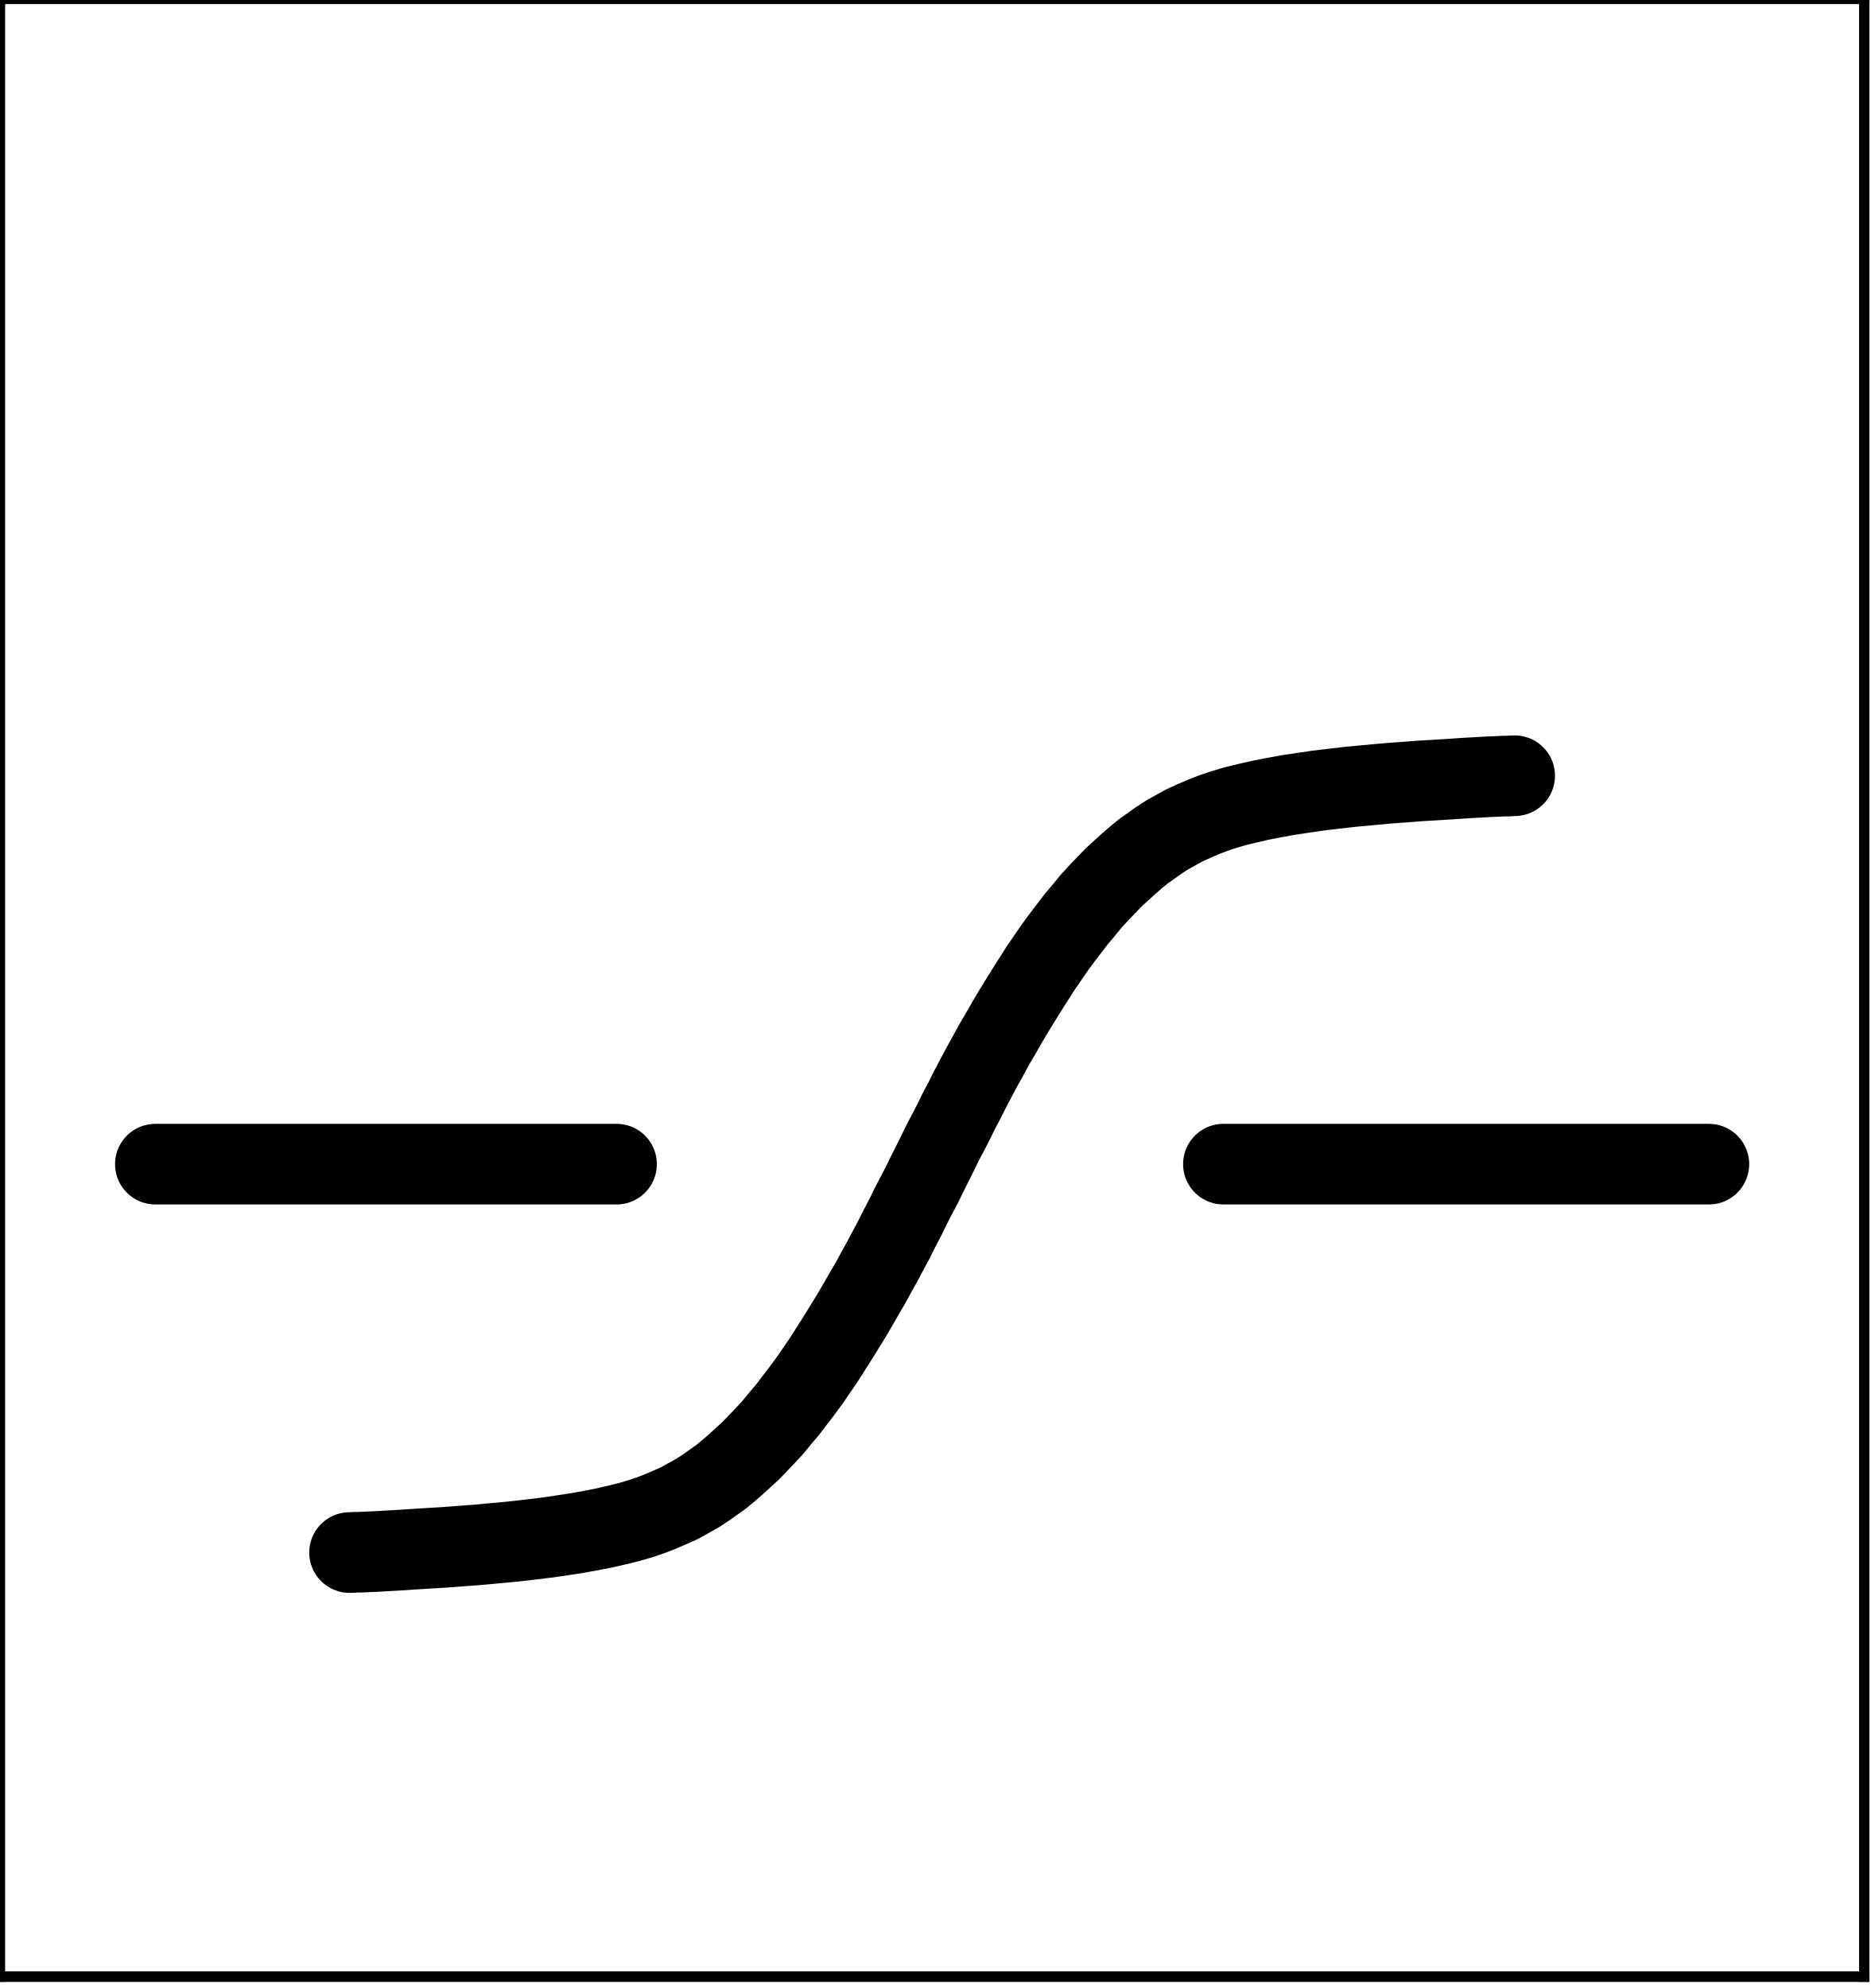
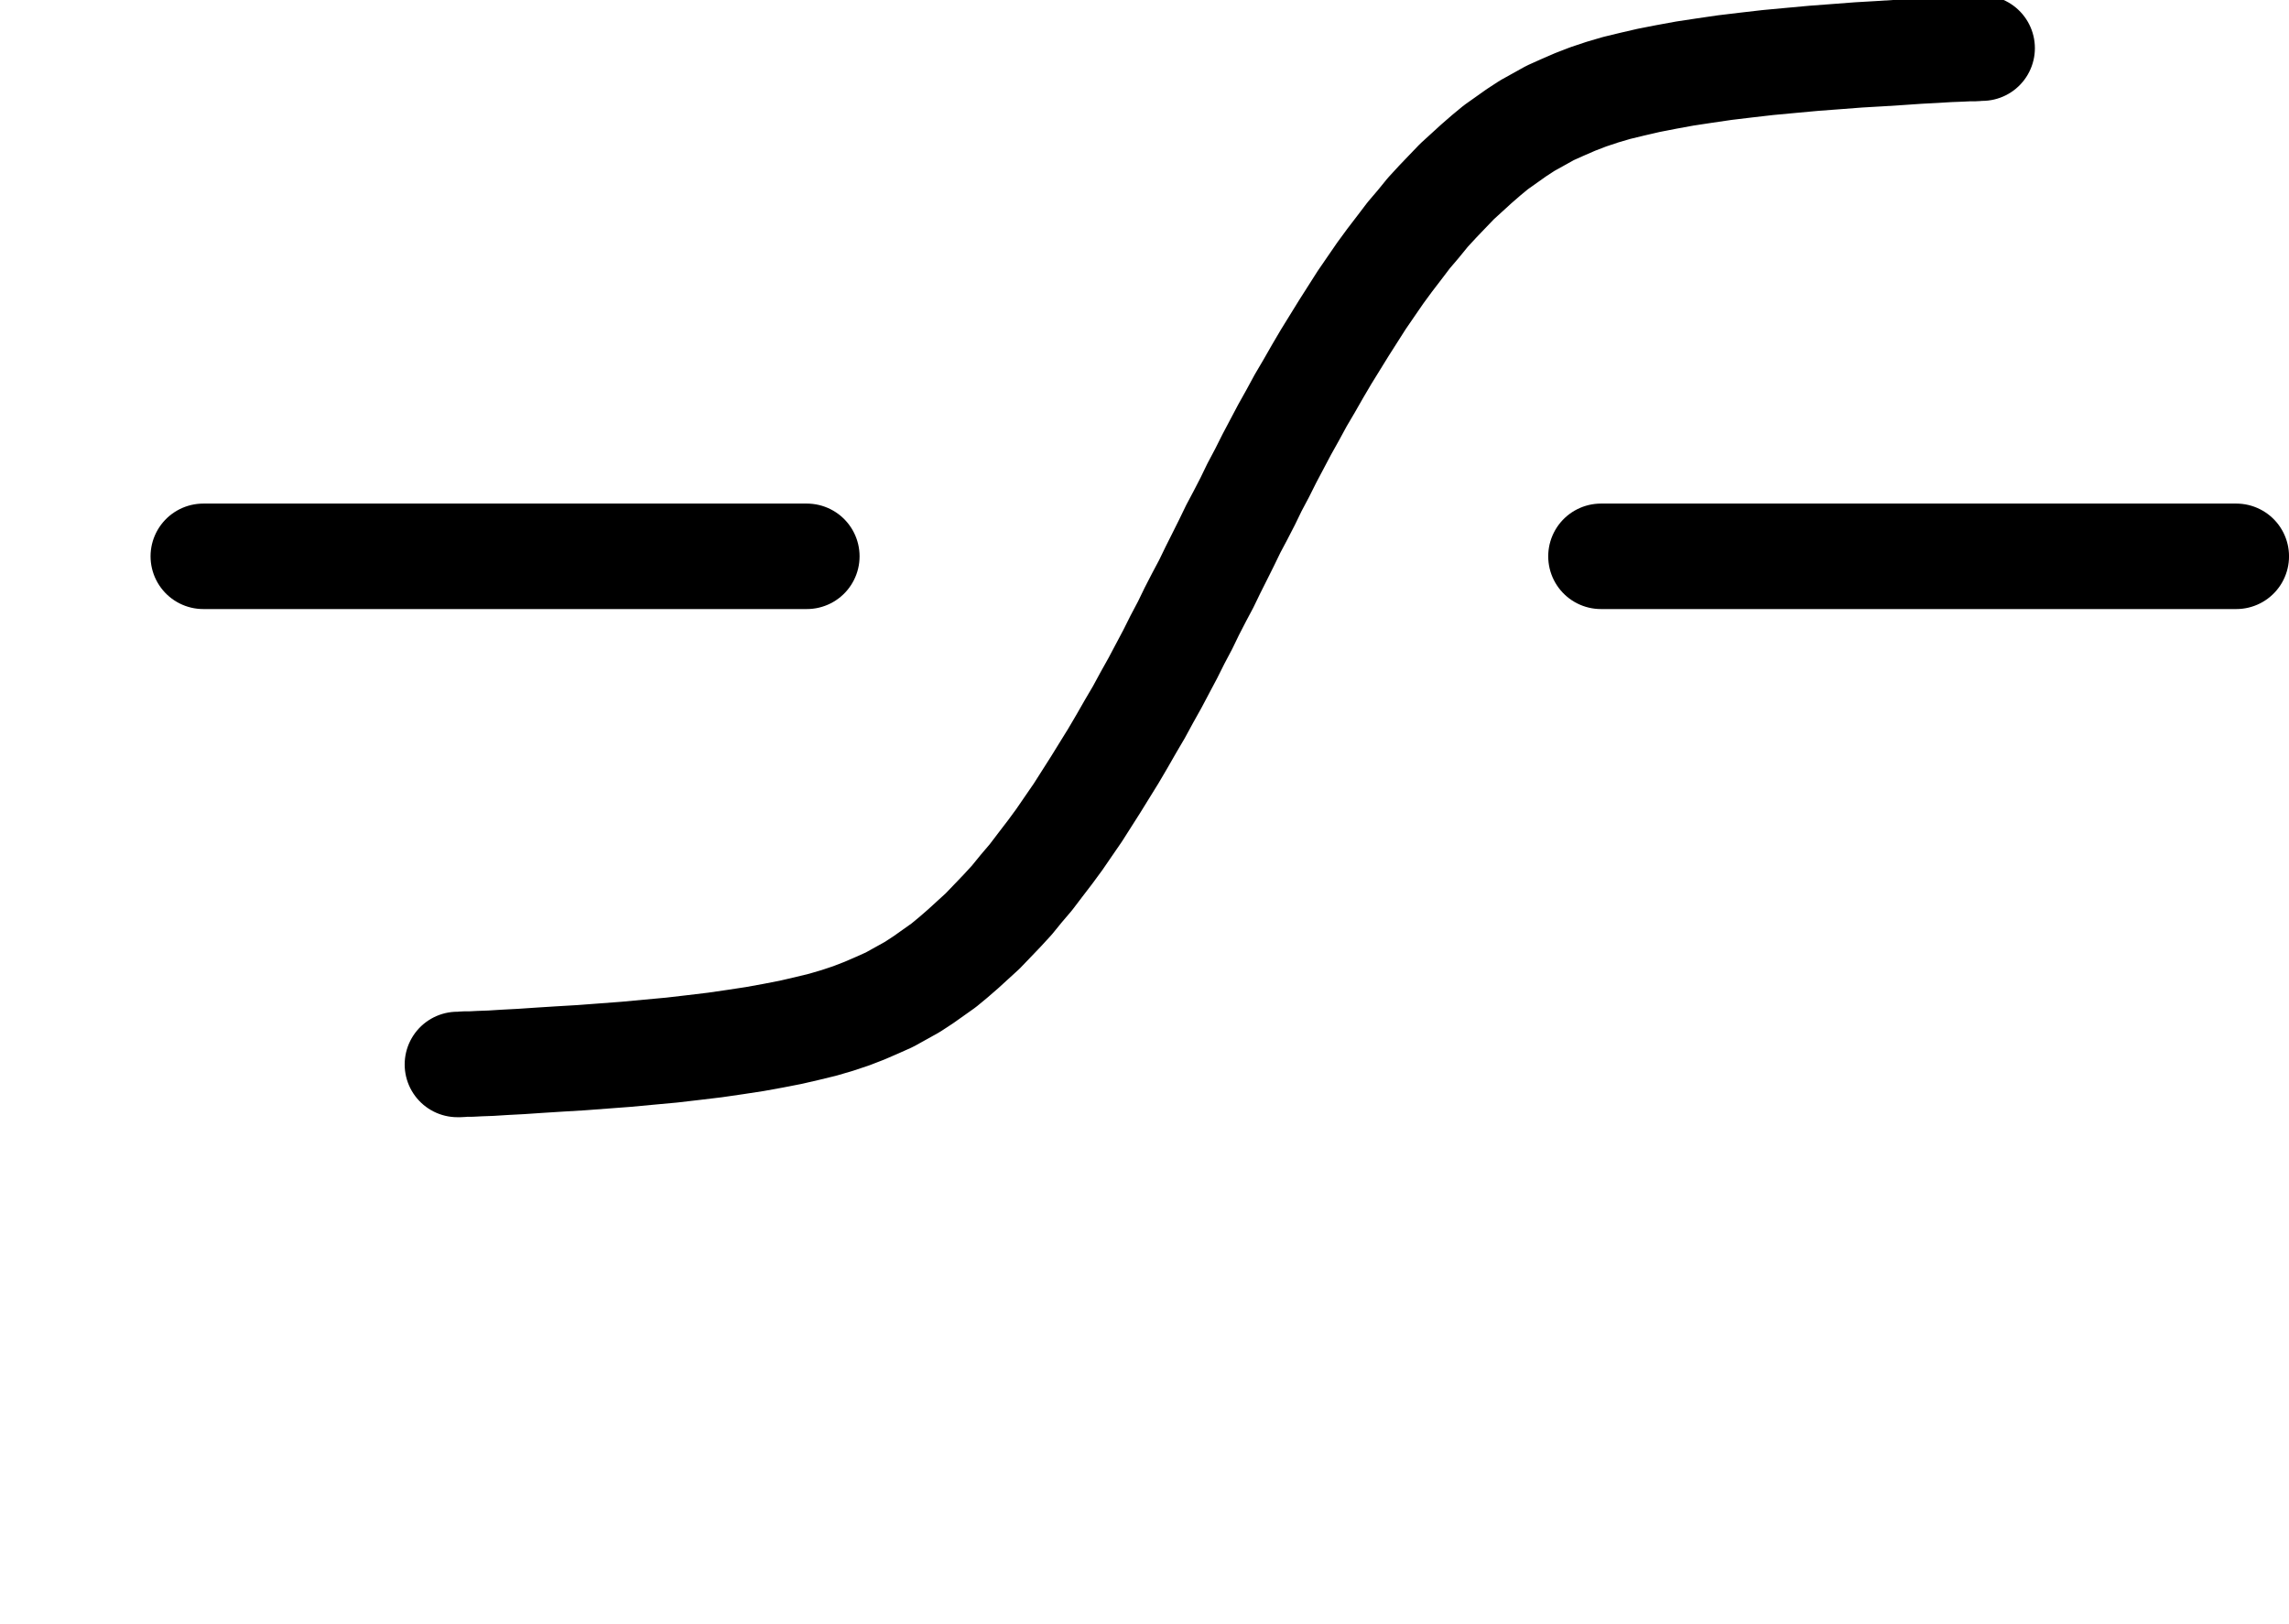
- <svg xmlns="http://www.w3.org/2000/svg" version="1.1" width="101.472" height="107.613" viewBox="0 0 101.472 107.613">
-   <path d="M8.41 63.017L33.376 63.017" style="stroke:rgb(0%,0%,0%); stroke-width: 4.364;stroke-linecap: round;stroke-linejoin: round;stroke-miterlimit: 10;fill: none;" />
-   <path d="M66.227 63.017L92.508 63.017" style="stroke:rgb(0%,0%,0%); stroke-width: 4.364;stroke-linecap: round;stroke-linejoin: round;stroke-miterlimit: 10;fill: none;" />
-   <path d="M18.922 84.041L18.957 84.041L19.044 84.041L19.22 84.024L19.483 84.024L19.833 84.006L20.306 83.989L20.884 83.953L21.55 83.918L22.321 83.866L23.144 83.814L24.038 83.761L24.967 83.691L25.895 83.621L26.841 83.533L27.787 83.446L28.698 83.34L29.574 83.235L30.415 83.113L31.221 82.99L31.992 82.85L32.711 82.71L33.394 82.552L34.042 82.394L34.638 82.219L35.216 82.026L35.759 81.816L36.285 81.588L36.793 81.361L37.266 81.098L37.739 80.835L38.194 80.537L38.615 80.239L39.035 79.941L39.438 79.608L39.841 79.258L40.244 78.89L40.647 78.522L41.05 78.102L41.453 77.681L41.856 77.243L42.241 76.77L42.644 76.297L43.03 75.789L43.433 75.263L43.819 74.738L44.204 74.177L44.589 73.617L44.957 73.038L45.325 72.46L45.693 71.864L46.061 71.269L46.411 70.673L46.762 70.06L47.112 69.464L47.445 68.851L47.778 68.255L48.093 67.66L48.409 67.064L48.707 66.468L49.022 65.872L49.302 65.294L49.6 64.716L49.898 64.155L50.178 63.577L50.459 63.017L50.739 62.456L51.019 61.878L51.317 61.317L51.615 60.739L51.895 60.161L52.211 59.565L52.509 58.97L52.824 58.374L53.139 57.778L53.472 57.182L53.805 56.569L54.155 55.974L54.506 55.36L54.856 54.765L55.224 54.169L55.592 53.573L55.96 52.995L56.328 52.417L56.713 51.856L57.099 51.295L57.484 50.77L57.887 50.244L58.273 49.736L58.676 49.263L59.061 48.79L59.464 48.352L59.867 47.931L60.27 47.511L60.673 47.143L61.076 46.775L61.479 46.425L61.882 46.092L62.303 45.794L62.723 45.496L63.178 45.199L63.652 44.936L64.124 44.673L64.633 44.445L65.158 44.217L65.702 44.007L66.28 43.814L66.875 43.639L67.523 43.482L68.207 43.324L68.925 43.184L69.696 43.043L70.502 42.921L71.343 42.798L72.219 42.693L73.13 42.588L74.076 42.5L75.022 42.413L75.951 42.343L76.879 42.272L77.773 42.22L78.596 42.168L79.367 42.115L80.033 42.08L80.611 42.045L81.084 42.027L81.435 42.01L81.698 42.01L81.873 41.992L81.96 41.992L81.995 41.992" style="stroke:rgb(0%,0%,0%); stroke-width: 4.364;stroke-linecap: round;stroke-linejoin: round;stroke-miterlimit: 10;fill: none;" />
-   <path d="M0 107L100.917 107" style="stroke:rgb(0%,0%,0%); stroke-width: 0.555;stroke-linecap: square;stroke-linejoin: round;stroke-miterlimit: 10;fill: none;" />
-   <path d="M0 -0.057L100.917 -0.057" style="stroke:rgb(0%,0%,0%); stroke-width: 0.555;stroke-linecap: square;stroke-linejoin: round;stroke-miterlimit: 10;fill: none;" />
-   <path d="M0 107L100.917 107" style="stroke:rgb(0%,0%,0%); stroke-width: 0.555;stroke-linecap: square;stroke-linejoin: round;stroke-miterlimit: 10;fill: none;" />
-   <path d="M0 107L0 -0.057" style="stroke:rgb(0%,0%,0%); stroke-width: 0.555;stroke-linecap: square;stroke-linejoin: round;stroke-miterlimit: 10;fill: none;" />
-   <path d="M100.917 107L100.917 -0.057" style="stroke:rgb(0%,0%,0%); stroke-width: 0.555;stroke-linecap: square;stroke-linejoin: round;stroke-miterlimit: 10;fill: none;" />
+ <svg xmlns="http://www.w3.org/2000/svg" version="1.1" width="94.689" height="67.19" viewBox="0 0 94.689 67.19">
+   <path d="M8.41 23.017L33.376 23.017" style="stroke:rgb(0%,0%,0%); stroke-width: 4.364;stroke-linecap: round;stroke-linejoin: round;stroke-miterlimit: 10;fill: none;" />
+   <path d="M66.227 23.017L92.508 23.017" style="stroke:rgb(0%,0%,0%); stroke-width: 4.364;stroke-linecap: round;stroke-linejoin: round;stroke-miterlimit: 10;fill: none;" />
+   <path d="M18.922 44.041L18.957 44.041L19.044 44.041L19.22 44.024L19.483 44.024L19.833 44.006L20.306 43.989L20.884 43.953L21.55 43.918L22.321 43.866L23.144 43.814L24.038 43.761L24.967 43.691L25.895 43.621L26.841 43.533L27.787 43.446L28.698 43.34L29.574 43.235L30.415 43.113L31.221 42.99L31.992 42.85L32.711 42.71L33.394 42.552L34.042 42.394L34.638 42.219L35.216 42.026L35.759 41.816L36.285 41.588L36.793 41.361L37.266 41.098L37.739 40.835L38.194 40.537L38.615 40.239L39.035 39.941L39.438 39.608L39.841 39.258L40.244 38.89L40.647 38.522L41.05 38.102L41.453 37.681L41.856 37.243L42.241 36.77L42.644 36.297L43.03 35.789L43.433 35.263L43.819 34.738L44.204 34.177L44.589 33.617L44.957 33.038L45.325 32.46L45.693 31.864L46.061 31.269L46.411 30.673L46.762 30.06L47.112 29.464L47.445 28.851L47.778 28.255L48.093 27.66L48.409 27.064L48.707 26.468L49.022 25.872L49.302 25.294L49.6 24.716L49.898 24.155L50.178 23.577L50.459 23.017L50.739 22.456L51.019 21.878L51.317 21.317L51.615 20.739L51.895 20.161L52.211 19.565L52.509 18.97L52.824 18.374L53.139 17.778L53.472 17.182L53.805 16.569L54.155 15.974L54.506 15.36L54.856 14.765L55.224 14.169L55.592 13.573L55.96 12.995L56.328 12.417L56.713 11.856L57.099 11.295L57.484 10.77L57.887 10.244L58.273 9.736L58.676 9.263L59.061 8.79L59.464 8.352L59.867 7.931L60.27 7.511L60.673 7.143L61.076 6.775L61.479 6.425L61.882 6.092L62.303 5.794L62.723 5.496L63.178 5.199L63.652 4.936L64.124 4.673L64.633 4.445L65.158 4.217L65.702 4.007L66.28 3.814L66.875 3.639L67.523 3.482L68.207 3.324L68.925 3.184L69.696 3.043L70.502 2.921L71.343 2.798L72.219 2.693L73.13 2.588L74.076 2.5L75.022 2.413L75.951 2.343L76.879 2.272L77.773 2.22L78.596 2.168L79.367 2.115L80.033 2.08L80.611 2.045L81.084 2.027L81.435 2.01L81.698 2.01L81.873 1.992L81.96 1.992L81.995 1.992" style="stroke:rgb(0%,0%,0%); stroke-width: 4.364;stroke-linecap: round;stroke-linejoin: round;stroke-miterlimit: 10;fill: none;" />
</svg>
